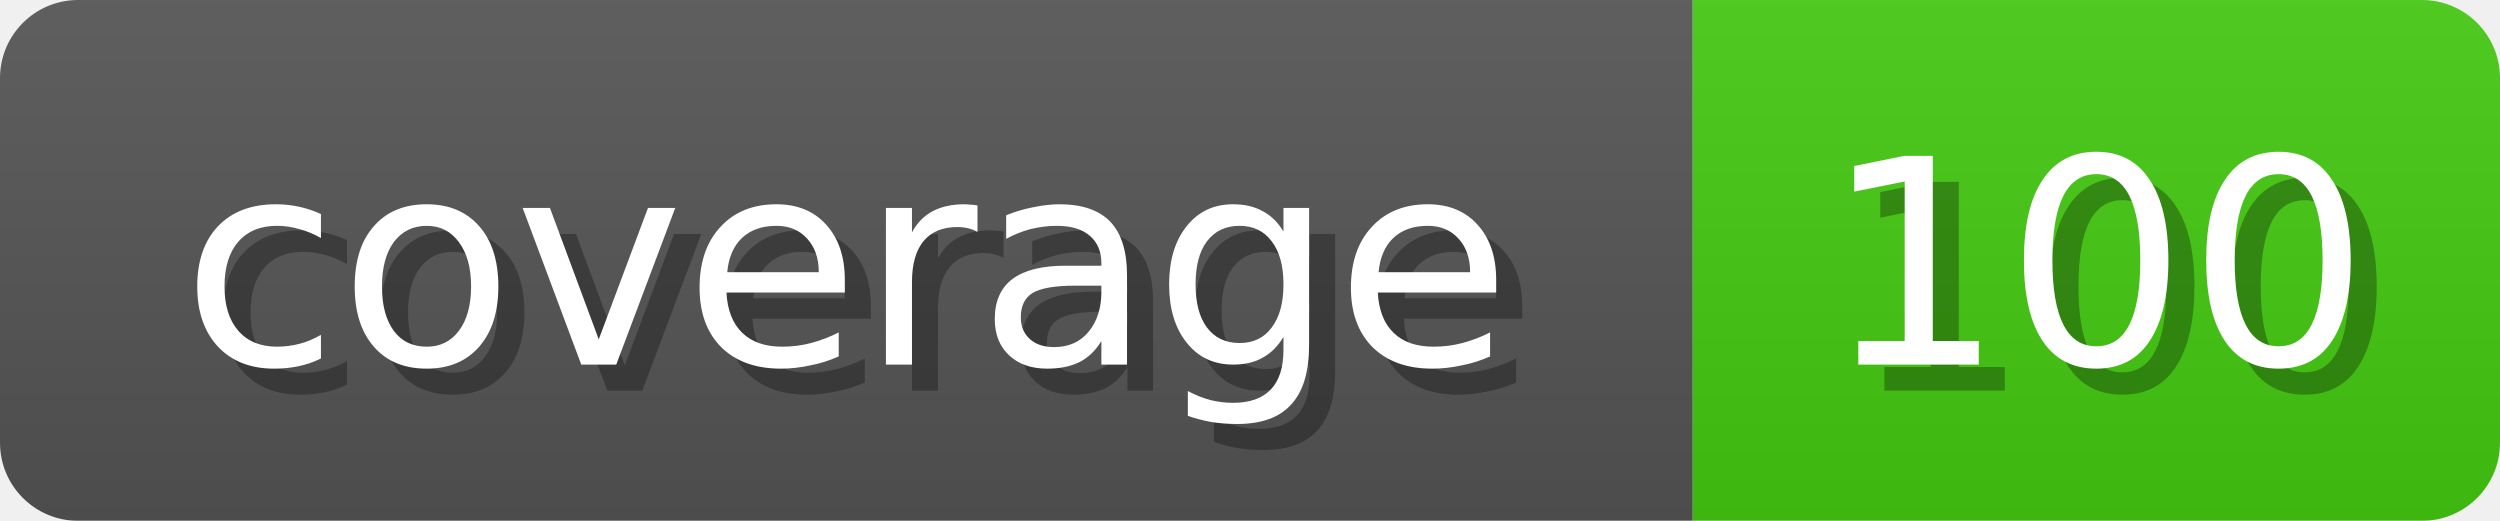
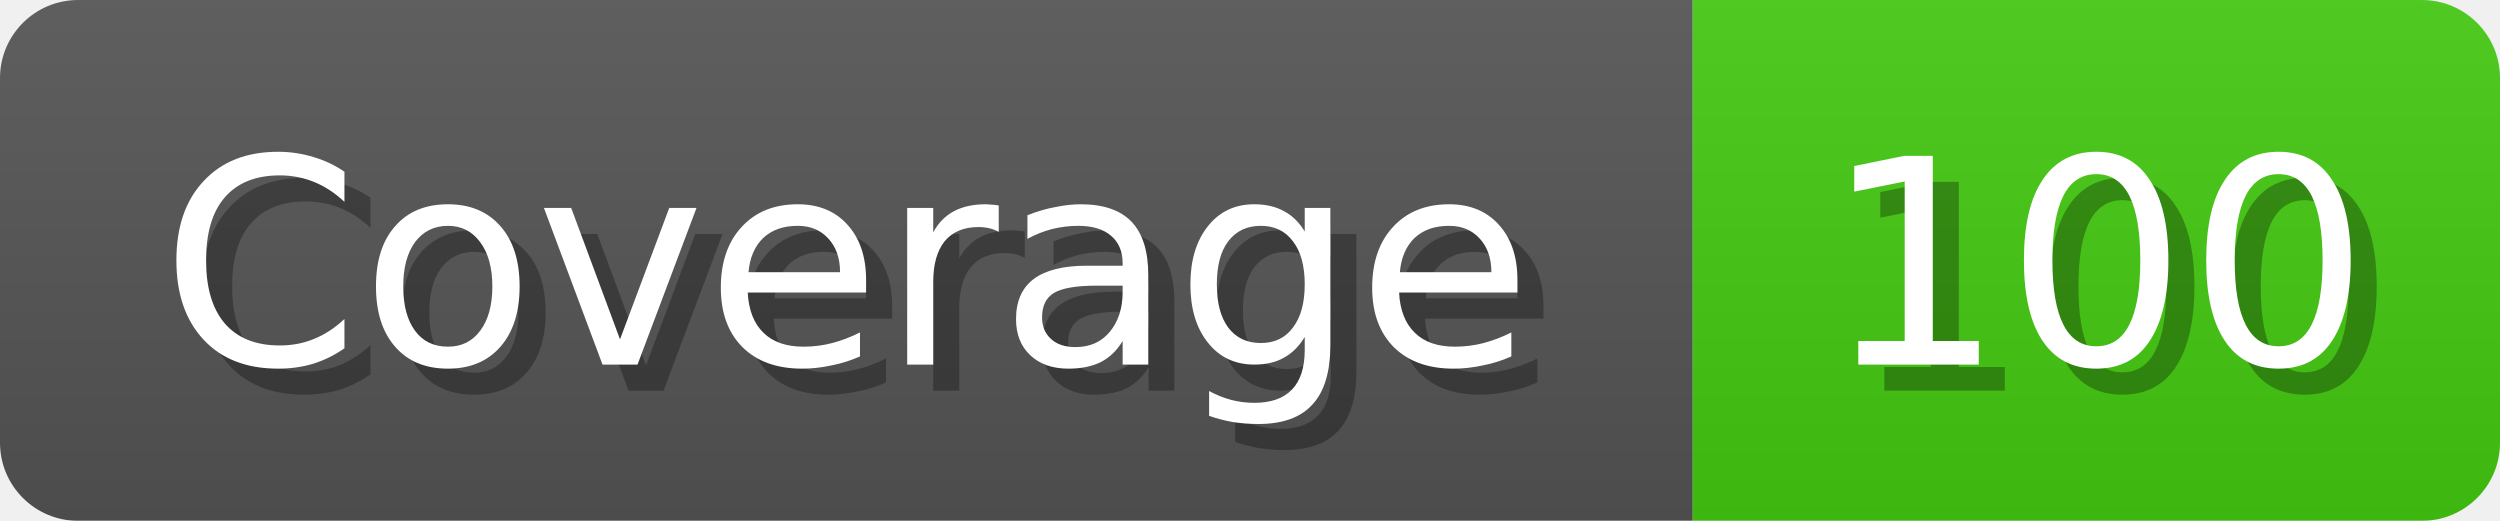
<svg xmlns="http://www.w3.org/2000/svg" width="96" height="20">
  <linearGradient id="b" x2="0" y2="100%">
    <stop offset="0" stop-color="#bbb" stop-opacity=".1" />
    <stop offset="1" stop-opacity=".1" />
  </linearGradient>
  <mask id="anybadge_1">
    <rect width="96" height="20" rx="3" fill="#fff" />
  </mask>
  <g mask="url(#anybadge_1)">
    <path fill="#555" d="M0 0h65v20H0z" />
    <path fill="#4C1" d="M65 0h31v20H65z" />
    <path fill="url(#b)" d="M0 0h96v20H0z" />
  </g>
  <g fill="#fff" text-anchor="middle" font-family="DejaVu Sans,Verdana,Geneva,sans-serif" font-size="11">
-     <text x="33.5" y="15" fill="#010101" fill-opacity=".3">coverage</text>
-     <text x="32.5" y="14">coverage</text>
+     <text x="33.5" y="15" fill="#010101" fill-opacity=".3">Coverage</text>
+     <text x="32.5" y="14">Coverage</text>
  </g>
  <g fill="#fff" text-anchor="middle" font-family="DejaVu Sans,Verdana,Geneva,sans-serif" font-size="11">
    <text x="81.5" y="15" fill="#010101" fill-opacity=".3">100</text>
    <text x="80.5" y="14">100</text>
  </g>
</svg>
